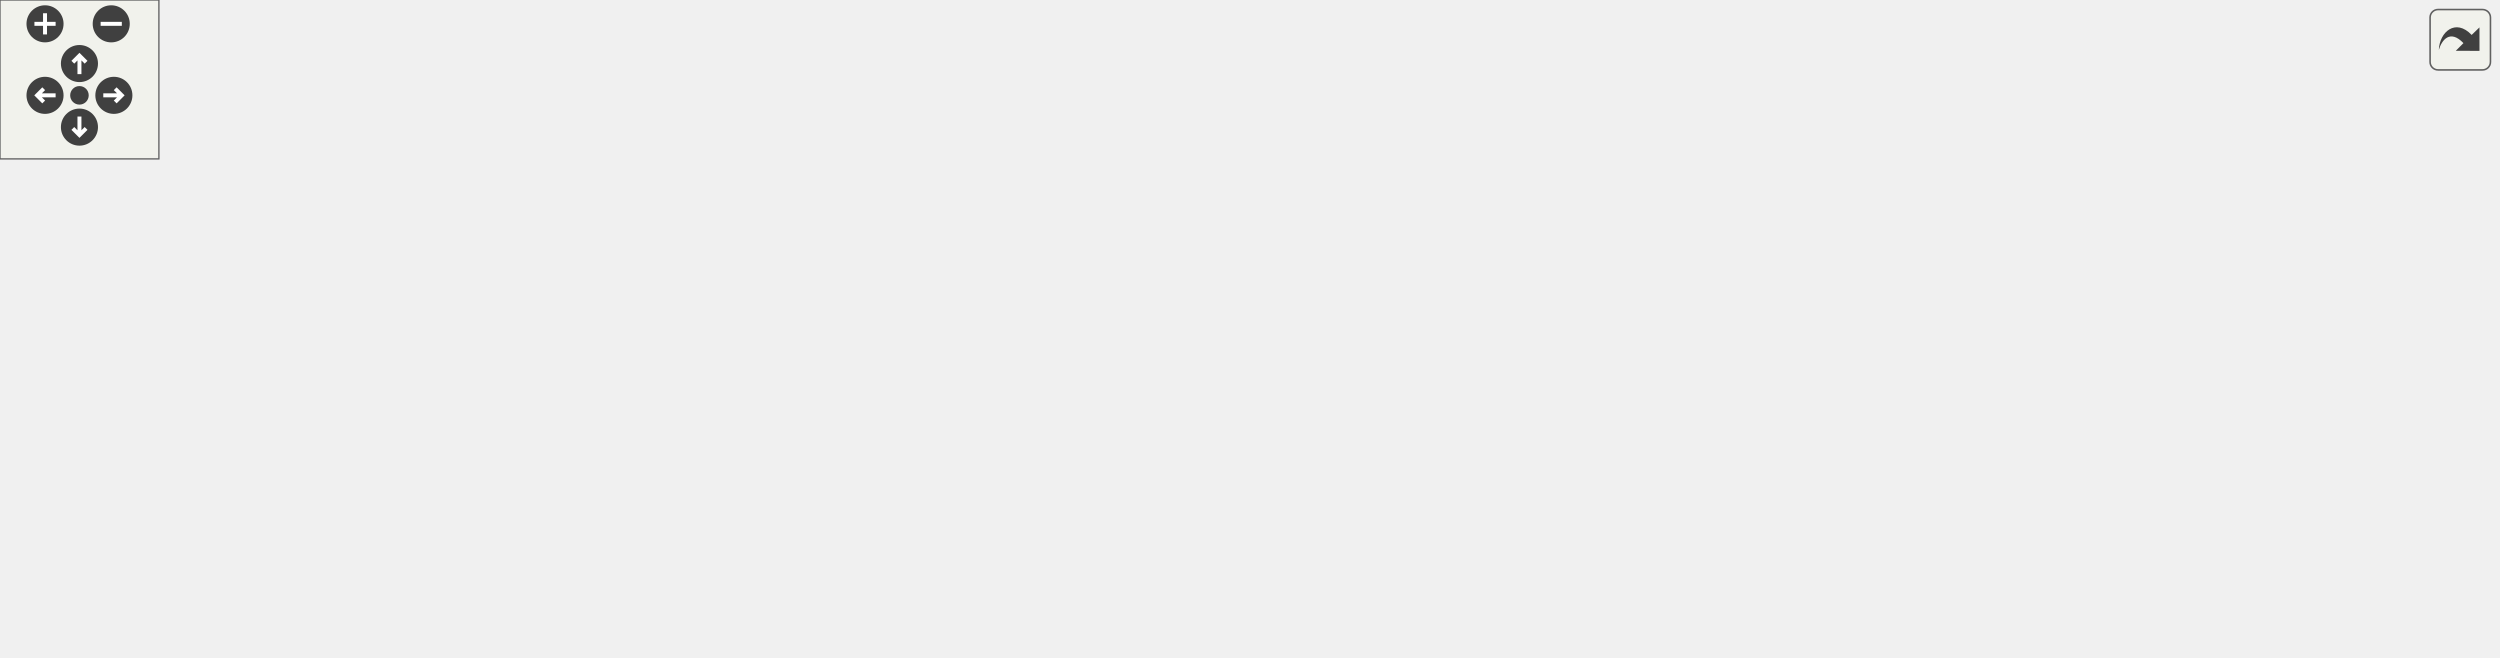
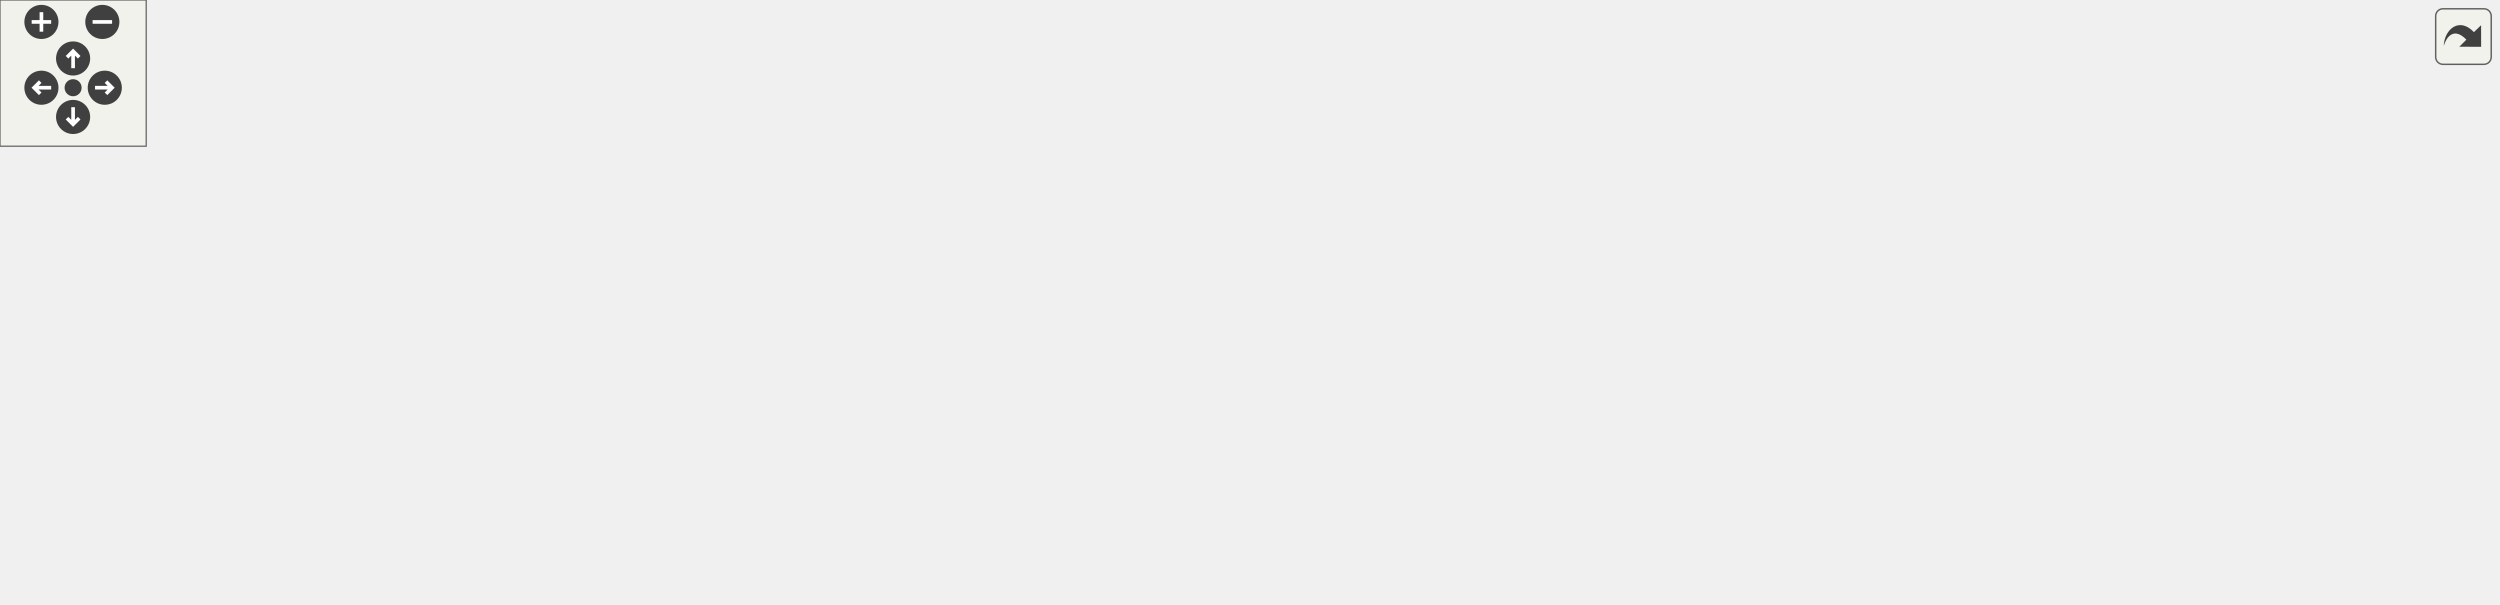
<svg xmlns="http://www.w3.org/2000/svg" xmlns:xlink="http://www.w3.org/1999/xlink" id="main" version="1.1" xml:space="preserve">
  <style type="text/css">
.edge:hover path { stroke: red; }
.edge:hover polygon { stroke: red; fill: red; }
</style>
  <defs>
    <circle id="rim" cx="0" cy="0" r="7" />
    <circle id="rim2" cx="0" cy="0" r="3.5" />
    <g id="zoomPlus">
      <use xlink:href="#rim" fill="#404040">
        <set attributeName="fill" to="#808080" begin="zoomplus.mouseover" end="zoomplus.mouseout" />
      </use>
      <path d="M-4,0h8M0,-4v8" fill="none" stroke="white" stroke-width="1.5" pointer-events="none" />
    </g>
    <g id="zoomMin">
      <use xlink:href="#rim" fill="#404040">
        <set attributeName="fill" to="#808080" begin="zoomminus.mouseover" end="zoomminus.mouseout" />
      </use>
      <path d="M-4,0h8" fill="none" stroke="white" stroke-width="1.5" pointer-events="none" />
    </g>
    <g id="dirArrow">
      <path fill="none" stroke="white" stroke-width="1.5" d="M0,-3.0v7 M-2.5,-0.5L0,-3.0L2.5,-0.5" />
    </g>
    <g id="resetDef">
      <use xlink:href="#rim2" fill="#404040">
        <set attributeName="fill" to="#808080" begin="reset.mouseover" end="reset.mouseout" />
      </use>
    </g>
  </defs>
  <svg id="graph" class="graph">
    <g id="viewport">
      <g id="node1" class="node">
        <g id="a_node1">
          <a xlink:title="Plik źródłowy serwera.">
-             <polygon fill="#bfbfbf" stroke="black" points="658,-168.5 658,-187.5 726,-187.5 726,-168.5 658,-168.5" />
-             <text text-anchor="middle" x="692" y="-175.5" font-family="Helvetica,sans-Serif" font-size="10.00">server.cpp</text>
+             <polygon fill="#bfbfbf" stroke="black" points="703,-168.5 703,-187.5 771,-187.5 771,-168.5 703,-168.5" />
+             <text text-anchor="middle" x="737" y="-175.5" font-family="Helvetica,sans-Serif" font-size="10.00">server.cpp</text>
          </a>
        </g>
      </g>
      <g id="node2" class="node">
        <g id="a_node2">
          <a xlink:href="server_8hpp.html" target="_top" xlink:title="Plik nagłówkowy serwera.">
-             <polygon fill="none" stroke="black" points="658,-112.5 658,-131.5 726,-131.5 726,-112.5 658,-112.5" />
-             <text text-anchor="middle" x="692" y="-119.5" font-family="Helvetica,sans-Serif" font-size="10.00">server.hpp</text>
+             <polygon fill="none" stroke="black" points="703,-112.5 703,-131.5 771,-131.5 771,-112.5 703,-112.5" />
+             <text text-anchor="middle" x="737" y="-119.5" font-family="Helvetica,sans-Serif" font-size="10.00">server.hpp</text>
          </a>
        </g>
      </g>
      <g id="edge1" class="edge">
-         <path fill="none" stroke="midnightblue" d="M692,-168.08C692,-161.01 692,-150.86 692,-141.99" />
-         <polygon fill="midnightblue" stroke="midnightblue" points="695.5,-141.75 692,-131.75 688.5,-141.75 695.5,-141.75" />
+         <path fill="none" stroke="midnightblue" d="M737,-168.08C737,-161.01 737,-150.86 737,-141.99" />
+         <polygon fill="midnightblue" stroke="midnightblue" points="740.5,-141.75 737,-131.75 733.5,-141.75 740.5,-141.75" />
      </g>
      <g id="node3" class="node">
        <g id="a_node3">
          <a xlink:href="sockbase_8hpp.html" target="_top" xlink:title="Plik nagłówkowy klasy bazowej.">
            <polygon fill="none" stroke="black" points="361.5,-56.5 361.5,-75.5 444.5,-75.5 444.5,-56.5 361.5,-56.5" />
            <text text-anchor="middle" x="403" y="-63.5" font-family="Helvetica,sans-Serif" font-size="10.00">sockbase.hpp</text>
          </a>
        </g>
      </g>
      <g id="edge2" class="edge">
-         <path fill="none" stroke="midnightblue" d="M658,-114.65C607.89,-105.28 513.8,-87.7 454.99,-76.72" />
-         <polygon fill="midnightblue" stroke="midnightblue" points="455.27,-73.21 444.8,-74.81 453.99,-80.09 455.27,-73.21" />
+         <path fill="none" stroke="midnightblue" d="M702.99,-115.78C651.59,-107.86 550.77,-92.15 454.63,-76.08" />
+         <polygon fill="midnightblue" stroke="midnightblue" points="455.18,-72.63 444.74,-74.43 454.02,-79.53 455.18,-72.63" />
      </g>
      <g id="node13" class="node">
        <g id="a_node13">
          <a xlink:title=" ">
            <polygon fill="none" stroke="#bfbfbf" points="463,-56.5 463,-75.5 531,-75.5 531,-56.5 463,-56.5" />
            <text text-anchor="middle" x="497" y="-63.5" font-family="Helvetica,sans-Serif" font-size="10.00">filesystem</text>
          </a>
        </g>
      </g>
      <g id="edge12" class="edge">
-         <path fill="none" stroke="midnightblue" d="M661.1,-112.44C627.73,-103.2 574.41,-88.44 537.65,-78.26" />
-         <polygon fill="midnightblue" stroke="midnightblue" points="538.33,-74.81 527.75,-75.52 536.46,-81.56 538.33,-74.81" />
+         <path fill="none" stroke="midnightblue" d="M702.87,-113.32C660.31,-103.74 587.49,-87.36 540.84,-76.86" />
+         <polygon fill="midnightblue" stroke="midnightblue" points="541.54,-73.43 531.01,-74.65 540,-80.26 541.54,-73.43" />
      </g>
      <g id="node14" class="node">
        <g id="a_node14">
          <a xlink:title=" ">
-             <polygon fill="none" stroke="#bfbfbf" points="549,-56.5 549,-75.5 609,-75.5 609,-56.5 549,-56.5" />
-             <text text-anchor="middle" x="579" y="-63.5" font-family="Helvetica,sans-Serif" font-size="10.00">iostream</text>
+             <polygon fill="none" stroke="#bfbfbf" points="549,-56.5 549,-75.5 613,-75.5 613,-56.5 549,-56.5" />
+             <text text-anchor="middle" x="581" y="-63.5" font-family="Helvetica,sans-Serif" font-size="10.00">algorithm</text>
          </a>
        </g>
      </g>
      <g id="edge13" class="edge">
-         <path fill="none" stroke="midnightblue" d="M674.09,-112.44C655.75,-103.68 626.99,-89.94 605.91,-79.86" />
-         <polygon fill="midnightblue" stroke="midnightblue" points="607.35,-76.67 596.82,-75.52 604.33,-82.99 607.35,-76.67" />
+         <path fill="none" stroke="midnightblue" d="M712.28,-112.44C686.15,-103.4 644.74,-89.06 615.42,-78.92" />
+         <polygon fill="midnightblue" stroke="midnightblue" points="616.2,-75.48 605.6,-75.52 613.91,-82.1 616.2,-75.48" />
      </g>
      <g id="node15" class="node">
        <g id="a_node15">
          <a xlink:title=" ">
-             <polygon fill="none" stroke="#bfbfbf" points="627.5,-56.5 627.5,-75.5 682.5,-75.5 682.5,-56.5 627.5,-56.5" />
-             <text text-anchor="middle" x="655" y="-63.5" font-family="Helvetica,sans-Serif" font-size="10.00">fstream</text>
+             <polygon fill="none" stroke="#bfbfbf" points="631,-56.5 631,-75.5 691,-75.5 691,-56.5 631,-56.5" />
+             <text text-anchor="middle" x="661" y="-63.5" font-family="Helvetica,sans-Serif" font-size="10.00">iostream</text>
          </a>
        </g>
      </g>
      <g id="edge14" class="edge">
-         <path fill="none" stroke="midnightblue" d="M685.89,-112.08C680.72,-104.53 673.15,-93.49 666.81,-84.23" />
-         <polygon fill="midnightblue" stroke="midnightblue" points="669.54,-82.02 661,-75.75 663.76,-85.98 669.54,-82.02" />
+         <path fill="none" stroke="midnightblue" d="M724.79,-112.32C713.22,-104.11 695.62,-91.6 681.84,-81.81" />
+         <polygon fill="midnightblue" stroke="midnightblue" points="683.61,-78.77 673.43,-75.83 679.56,-84.48 683.61,-78.77" />
      </g>
      <g id="node16" class="node">
        <g id="a_node16">
          <a xlink:title=" ">
-             <polygon fill="none" stroke="#bfbfbf" points="701,-56.5 701,-75.5 759,-75.5 759,-56.5 701,-56.5" />
-             <text text-anchor="middle" x="730" y="-63.5" font-family="Helvetica,sans-Serif" font-size="10.00">memory</text>
+             <polygon fill="none" stroke="#bfbfbf" points="709.5,-56.5 709.5,-75.5 764.5,-75.5 764.5,-56.5 709.5,-56.5" />
+             <text text-anchor="middle" x="737" y="-63.5" font-family="Helvetica,sans-Serif" font-size="10.00">fstream</text>
          </a>
        </g>
      </g>
      <g id="edge15" class="edge">
-         <path fill="none" stroke="midnightblue" d="M698.27,-112.08C703.64,-104.46 711.52,-93.26 718.08,-83.94" />
-         <polygon fill="midnightblue" stroke="midnightblue" points="720.95,-85.94 723.84,-75.75 715.22,-81.91 720.95,-85.94" />
+         <path fill="none" stroke="midnightblue" d="M737,-112.08C737,-105.01 737,-94.86 737,-85.99" />
+         <polygon fill="midnightblue" stroke="midnightblue" points="740.5,-85.75 737,-75.75 733.5,-85.75 740.5,-85.75" />
      </g>
      <g id="node17" class="node">
        <g id="a_node17">
          <a xlink:title=" ">
-             <polygon fill="none" stroke="#bfbfbf" points="777,-56.5 777,-75.5 821,-75.5 821,-56.5 777,-56.5" />
-             <text text-anchor="middle" x="799" y="-63.5" font-family="Helvetica,sans-Serif" font-size="10.00">string</text>
+             <polygon fill="none" stroke="#bfbfbf" points="783,-56.5 783,-75.5 841,-75.5 841,-56.5 783,-56.5" />
+             <text text-anchor="middle" x="812" y="-63.5" font-family="Helvetica,sans-Serif" font-size="10.00">memory</text>
          </a>
        </g>
      </g>
      <g id="edge16" class="edge">
-         <path fill="none" stroke="midnightblue" d="M709.19,-112.32C726.35,-103.66 752.95,-90.24 772.75,-80.25" />
-         <polygon fill="midnightblue" stroke="midnightblue" points="774.5,-83.28 781.85,-75.65 771.35,-77.04 774.5,-83.28" />
+         <path fill="none" stroke="midnightblue" d="M749.05,-112.32C760.46,-104.11 777.83,-91.6 791.43,-81.81" />
+         <polygon fill="midnightblue" stroke="midnightblue" points="793.66,-84.52 799.73,-75.83 789.57,-78.84 793.66,-84.52" />
      </g>
      <g id="node18" class="node">
        <g id="a_node18">
          <a xlink:title=" ">
-             <polygon fill="none" stroke="#bfbfbf" points="839.5,-56.5 839.5,-75.5 886.5,-75.5 886.5,-56.5 839.5,-56.5" />
-             <text text-anchor="middle" x="863" y="-63.5" font-family="Helvetica,sans-Serif" font-size="10.00">vector</text>
+             <polygon fill="none" stroke="#bfbfbf" points="859,-56.5 859,-75.5 903,-75.5 903,-56.5 859,-56.5" />
+             <text text-anchor="middle" x="881" y="-63.5" font-family="Helvetica,sans-Serif" font-size="10.00">string</text>
          </a>
        </g>
      </g>
      <g id="edge17" class="edge">
-         <path fill="none" stroke="midnightblue" d="M719.1,-112.44C749.01,-103 797.19,-87.78 829.46,-77.59" />
-         <polygon fill="midnightblue" stroke="midnightblue" points="830.85,-80.82 839.34,-74.47 828.75,-74.15 830.85,-80.82" />
+         <path fill="none" stroke="midnightblue" d="M759.82,-112.44C783.97,-103.39 822.28,-89.02 849.35,-78.87" />
+         <polygon fill="midnightblue" stroke="midnightblue" points="850.63,-82.13 858.76,-75.34 848.17,-75.57 850.63,-82.13" />
      </g>
      <g id="node19" class="node">
        <g id="a_node19">
          <a xlink:title=" ">
-             <polygon fill="none" stroke="#bfbfbf" points="905,-56.5 905,-75.5 943,-75.5 943,-56.5 905,-56.5" />
-             <text text-anchor="middle" x="924" y="-63.5" font-family="Helvetica,sans-Serif" font-size="10.00">map</text>
+             <polygon fill="none" stroke="#bfbfbf" points="921.5,-56.5 921.5,-75.5 968.5,-75.5 968.5,-56.5 921.5,-56.5" />
+             <text text-anchor="middle" x="945" y="-63.5" font-family="Helvetica,sans-Serif" font-size="10.00">vector</text>
          </a>
        </g>
      </g>
      <g id="edge18" class="edge">
-         <path fill="none" stroke="midnightblue" d="M726.17,-114.48C764.89,-106.88 830.07,-93.4 894.83,-76.13" />
-         <polygon fill="midnightblue" stroke="midnightblue" points="896.05,-79.42 904.79,-73.44 894.22,-72.66 896.05,-79.42" />
+         <path fill="none" stroke="midnightblue" d="M770.91,-112.44C804.2,-103.99 856.66,-90.6 911.35,-76.14" />
+         <polygon fill="midnightblue" stroke="midnightblue" points="912.45,-79.47 921.22,-73.53 910.66,-72.71 912.45,-79.47" />
+       </g>
+       <g id="node20" class="node">
+         <g id="a_node20">
+           <a xlink:title=" ">
+             <polygon fill="none" stroke="#bfbfbf" points="987,-56.5 987,-75.5 1025,-75.5 1025,-56.5 987,-56.5" />
+             <text text-anchor="middle" x="1006" y="-63.5" font-family="Helvetica,sans-Serif" font-size="10.00">map</text>
+           </a>
+         </g>
+       </g>
+       <g id="edge19" class="edge">
+         <path fill="none" stroke="midnightblue" d="M771.22,-116.01C816.28,-109.13 898.1,-95.6 976.74,-76.06" />
+         <polygon fill="midnightblue" stroke="midnightblue" points="977.97,-79.36 986.81,-73.52 976.26,-72.57 977.97,-79.36" />
      </g>
      <g id="node4" class="node">
        <g id="a_node4">
          <a xlink:title=" ">
            <polygon fill="none" stroke="#bfbfbf" points="0,-0.5 0,-19.5 72,-19.5 72,-0.5 0,-0.5" />
            <text text-anchor="middle" x="36" y="-7.5" font-family="Helvetica,sans-Serif" font-size="10.00">sys/types.h</text>
          </a>
        </g>
      </g>
      <g id="edge3" class="edge">
        <path fill="none" stroke="midnightblue" d="M361.45,-59.98C301.86,-52.61 188.44,-37.95 82.24,-20.13" />
        <polygon fill="midnightblue" stroke="midnightblue" points="82.76,-16.67 72.32,-18.45 81.59,-23.57 82.76,-16.67" />
      </g>
      <g id="node5" class="node">
        <g id="a_node5">
          <a xlink:title=" ">
            <polygon fill="none" stroke="#bfbfbf" points="90.5,-0.5 90.5,-19.5 167.5,-19.5 167.5,-0.5 90.5,-0.5" />
            <text text-anchor="middle" x="129" y="-7.5" font-family="Helvetica,sans-Serif" font-size="10.00">sys/socket.h</text>
          </a>
        </g>
      </g>
      <g id="edge4" class="edge">
        <path fill="none" stroke="midnightblue" d="M361.39,-56.8C312.12,-47.09 230.19,-30.94 177.93,-20.64" />
        <polygon fill="midnightblue" stroke="midnightblue" points="178.38,-17.17 167.9,-18.67 177.03,-24.03 178.38,-17.17" />
      </g>
      <g id="node6" class="node">
        <g id="a_node6">
          <a xlink:title=" ">
            <polygon fill="none" stroke="#bfbfbf" points="186,-0.5 186,-19.5 260,-19.5 260,-0.5 186,-0.5" />
            <text text-anchor="middle" x="223" y="-7.5" font-family="Helvetica,sans-Serif" font-size="10.00">sys/signal.h</text>
          </a>
        </g>
      </g>
      <g id="edge5" class="edge">
        <path fill="none" stroke="midnightblue" d="M374.48,-56.44C343.93,-47.28 295.29,-32.69 261.4,-22.52" />
        <polygon fill="midnightblue" stroke="midnightblue" points="261.97,-19.04 251.39,-19.52 259.96,-25.74 261.97,-19.04" />
      </g>
      <g id="node7" class="node">
        <g id="a_node7">
          <a xlink:title=" ">
            <polygon fill="none" stroke="#bfbfbf" points="278,-0.5 278,-19.5 350,-19.5 350,-0.5 278,-0.5" />
            <text text-anchor="middle" x="314" y="-7.5" font-family="Helvetica,sans-Serif" font-size="10.00">netinet/in.h</text>
          </a>
        </g>
      </g>
      <g id="edge6" class="edge">
        <path fill="none" stroke="midnightblue" d="M388.7,-56.32C374.82,-47.9 353.51,-34.97 337.2,-25.07" />
        <polygon fill="midnightblue" stroke="midnightblue" points="338.63,-21.85 328.26,-19.65 335,-27.83 338.63,-21.85" />
      </g>
      <g id="node8" class="node">
        <g id="a_node8">
          <a xlink:title=" ">
            <polygon fill="none" stroke="#bfbfbf" points="368.5,-0.5 368.5,-19.5 437.5,-19.5 437.5,-0.5 368.5,-0.5" />
            <text text-anchor="middle" x="403" y="-7.5" font-family="Helvetica,sans-Serif" font-size="10.00">arpa/inet.h</text>
          </a>
        </g>
      </g>
      <g id="edge7" class="edge">
        <path fill="none" stroke="midnightblue" d="M403,-56.08C403,-49.01 403,-38.86 403,-29.99" />
        <polygon fill="midnightblue" stroke="midnightblue" points="406.5,-29.75 403,-19.75 399.5,-29.75 406.5,-29.75" />
      </g>
      <g id="node9" class="node">
        <g id="a_node9">
          <a xlink:title=" ">
            <polygon fill="none" stroke="#bfbfbf" points="456,-0.5 456,-19.5 512,-19.5 512,-0.5 456,-0.5" />
            <text text-anchor="middle" x="484" y="-7.5" font-family="Helvetica,sans-Serif" font-size="10.00">unistd.h</text>
          </a>
        </g>
      </g>
      <g id="edge8" class="edge">
        <path fill="none" stroke="midnightblue" d="M416.01,-56.32C428.53,-47.98 447.68,-35.21 462.47,-25.35" />
        <polygon fill="midnightblue" stroke="midnightblue" points="464.64,-28.11 471.02,-19.65 460.76,-22.29 464.64,-28.11" />
      </g>
      <g id="node10" class="node">
        <g id="a_node10">
          <a xlink:title=" ">
            <polygon fill="none" stroke="#bfbfbf" points="530.5,-0.5 530.5,-19.5 583.5,-19.5 583.5,-0.5 530.5,-0.5" />
            <text text-anchor="middle" x="557" y="-7.5" font-family="Helvetica,sans-Serif" font-size="10.00">string.h</text>
          </a>
        </g>
      </g>
      <g id="edge9" class="edge">
        <path fill="none" stroke="midnightblue" d="M427.4,-56.44C453.2,-47.4 494.08,-33.06 523.02,-22.92" />
        <polygon fill="midnightblue" stroke="midnightblue" points="524.43,-26.13 532.71,-19.52 522.12,-19.52 524.43,-26.13" />
      </g>
      <g id="node11" class="node">
        <g id="a_node11">
          <a xlink:title=" ">
            <polygon fill="none" stroke="#bfbfbf" points="602,-0.5 602,-19.5 646,-19.5 646,-0.5 602,-0.5" />
            <text text-anchor="middle" x="624" y="-7.5" font-family="Helvetica,sans-Serif" font-size="10.00">poll.h</text>
          </a>
        </g>
      </g>
      <g id="edge10" class="edge">
        <path fill="none" stroke="midnightblue" d="M441.71,-56.43C478.1,-48.24 534.31,-35.25 591.71,-20.25" />
        <polygon fill="midnightblue" stroke="midnightblue" points="592.91,-23.55 601.69,-17.62 591.12,-16.78 592.91,-23.55" />
      </g>
      <g id="node12" class="node">
        <g id="a_node12">
          <a xlink:title=" ">
            <polygon fill="none" stroke="#bfbfbf" points="664.5,-0.5 664.5,-19.5 717.5,-19.5 717.5,-0.5 664.5,-0.5" />
            <text text-anchor="middle" x="691" y="-7.5" font-family="Helvetica,sans-Serif" font-size="10.00">netdb.h</text>
          </a>
        </g>
      </g>
      <g id="edge11" class="edge">
        <path fill="none" stroke="midnightblue" d="M444.73,-57.62C506.13,-46.76 616.85,-27.14 654.13,-19.94" />
        <polygon fill="midnightblue" stroke="midnightblue" points="655.2,-23.29 664.31,-17.89 653.82,-16.43 655.2,-23.29" />
      </g>
    </g>
  </svg>
  <g id="navigator" transform="translate(0 0)" fill="#404254">
    <rect fill="#f2f5e9" fill-opacity="0.5" stroke="#606060" stroke-width=".5" x="0" y="0" width="60" height="60" />
    <use id="zoomplus" xlink:href="#zoomPlus" x="17" y="9" />
    <use id="zoomminus" xlink:href="#zoomMin" x="42" y="9" />
    <use id="reset" xlink:href="#resetDef" x="30" y="36" />
    <g id="arrowUp" xlink:href="#dirArrow" transform="translate(30 24)">
      <use xlink:href="#rim" fill="#404040">
        <set attributeName="fill" to="#808080" begin="arrowUp.mouseover" end="arrowUp.mouseout" />
      </use>
      <path fill="none" stroke="white" stroke-width="1.5" d="M0,-3.0v7 M-2.5,-0.5L0,-3.0L2.5,-0.5" />
    </g>
    <g id="arrowRight" xlink:href="#dirArrow" transform="rotate(90) translate(36 -43)">
      <use xlink:href="#rim" fill="#404040">
        <set attributeName="fill" to="#808080" begin="arrowRight.mouseover" end="arrowRight.mouseout" />
      </use>
      <path fill="none" stroke="white" stroke-width="1.5" d="M0,-3.0v7 M-2.5,-0.5L0,-3.0L2.5,-0.5" />
    </g>
    <g id="arrowDown" xlink:href="#dirArrow" transform="rotate(180) translate(-30 -48)">
      <use xlink:href="#rim" fill="#404040">
        <set attributeName="fill" to="#808080" begin="arrowDown.mouseover" end="arrowDown.mouseout" />
      </use>
      <path fill="none" stroke="white" stroke-width="1.5" d="M0,-3.0v7 M-2.5,-0.5L0,-3.0L2.5,-0.5" />
    </g>
    <g id="arrowLeft" xlink:href="#dirArrow" transform="rotate(270) translate(-36 17)">
      <use xlink:href="#rim" fill="#404040">
        <set attributeName="fill" to="#808080" begin="arrowLeft.mouseover" end="arrowLeft.mouseout" />
      </use>
      <path fill="none" stroke="white" stroke-width="1.5" d="M0,-3.0v7 M-2.5,-0.5L0,-3.0L2.5,-0.5" />
    </g>
  </g>
  <svg viewBox="0 0 15 15" width="100%" height="30px" preserveAspectRatio="xMaxYMin meet">
    <g id="arrow_out" transform="scale(0.3 0.3)">
      <a xlink:href="server_8cpp__incl_org.svg" target="_base">
        <rect id="button" ry="5" rx="5" y="6" x="6" height="38" width="38" fill="#f2f5e9" fill-opacity="0.5" stroke="#606060" stroke-width="1.0" />
        <path id="arrow" d="M 11.5,31.437 C 11.94,20.098 22.043,11.323 32.159,21.979 L 37.069,17.246 C 37.069,17.246 37.088,32 37.088,32 L 22.16,31.978 C 22.16,31.978 26.998,27.14 26.998,27.14 C 18.529,18.264 13.292,25.23 11.5,31.437 z" style="fill:#404040;" />
      </a>
    </g>
  </svg>
</svg>
